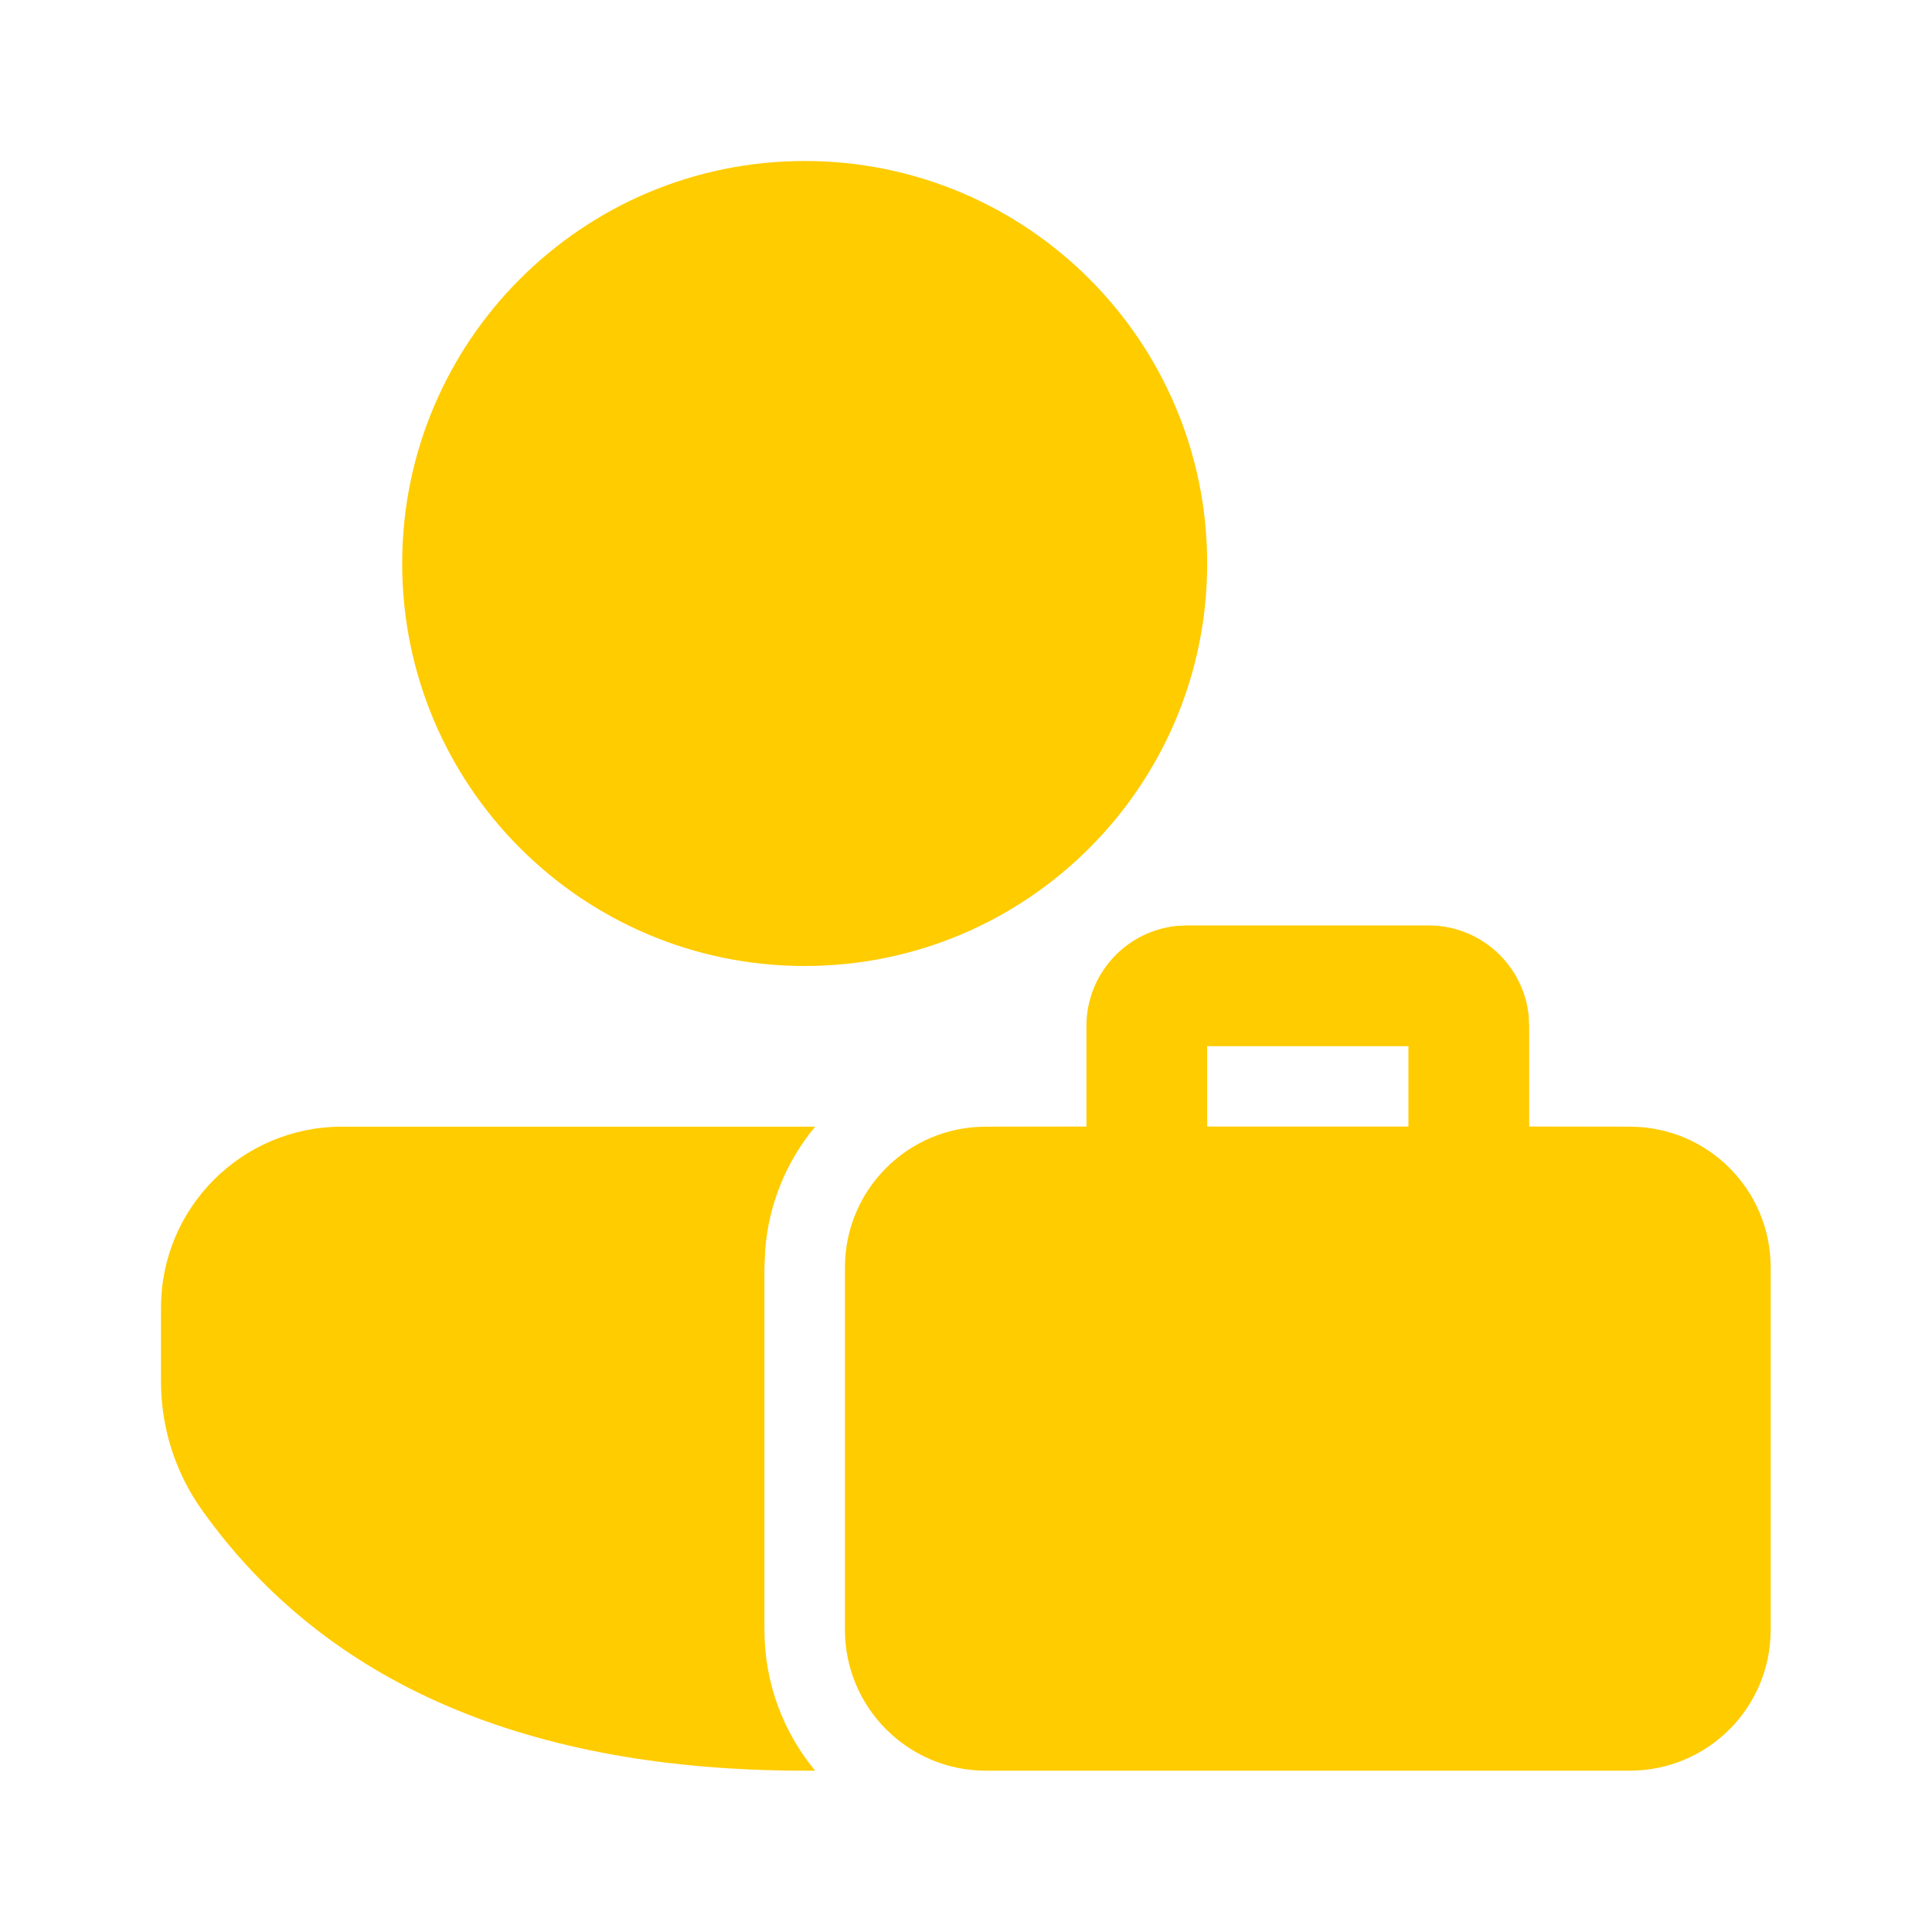
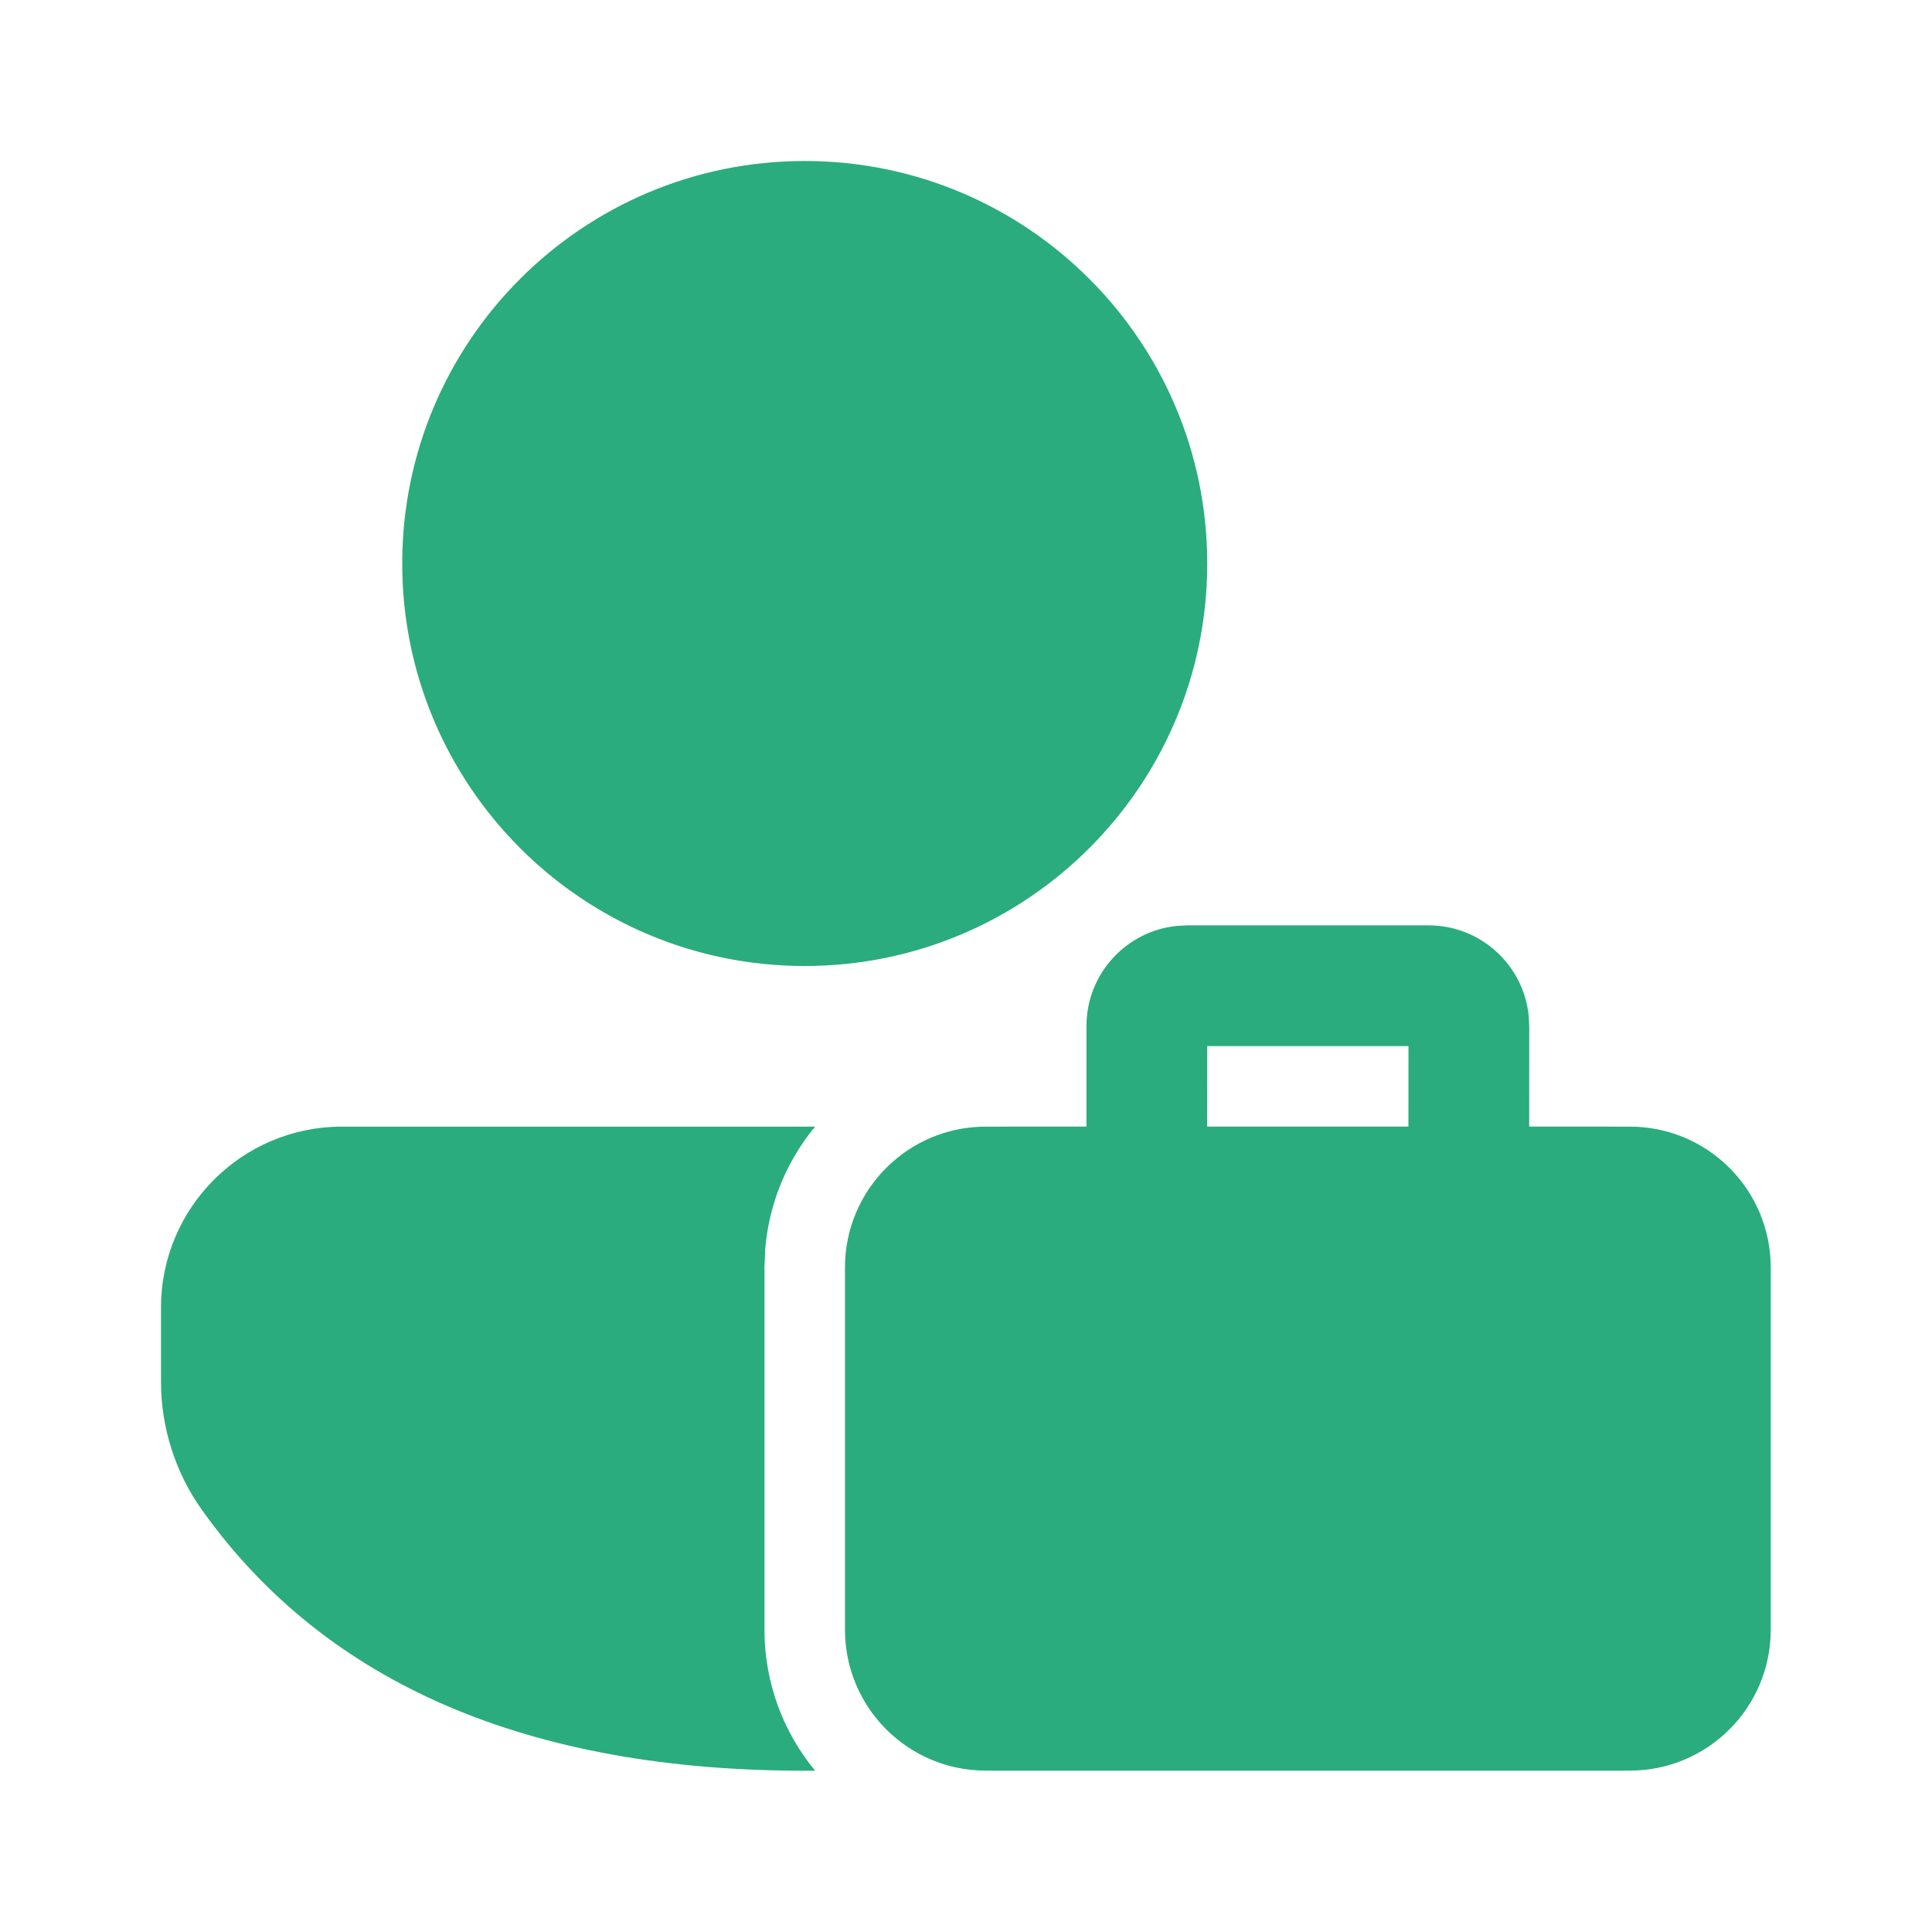
- <svg xmlns="http://www.w3.org/2000/svg" width="12" height="12" viewBox="0 0 12 12" fill="none">
-   <path d="M2.124 6.998L5.063 6.998C4.888 7.209 4.775 7.473 4.753 7.763L4.748 7.873V10.123C4.748 10.455 4.866 10.76 5.063 10.998L4.998 10.998C3.288 10.998 2.026 10.462 1.255 9.38C1.089 9.147 1 8.868 1 8.582V8.122C1 7.501 1.503 6.998 2.124 6.998ZM7.373 5.748H8.873C9.197 5.748 9.463 5.994 9.495 6.309L9.498 6.373L9.498 6.997L10.123 6.998C10.607 6.998 10.998 7.389 10.998 7.873V10.123C10.998 10.606 10.607 10.998 10.123 10.998H6.123C5.64 10.998 5.248 10.606 5.248 10.123V7.873C5.248 7.389 5.64 6.998 6.123 6.998L6.748 6.997L6.748 6.373C6.748 6.049 6.994 5.783 7.309 5.751L7.373 5.748H8.873H7.373ZM8.748 6.498H7.498L7.498 6.997H8.748L8.748 6.498ZM4.998 1C6.379 1 7.498 2.119 7.498 3.5C7.498 4.881 6.379 6 4.998 6C3.618 6 2.498 4.881 2.498 3.5C2.498 2.119 3.618 1 4.998 1Z" fill="#FFCC00" />
+ <svg xmlns="http://www.w3.org/2000/svg" fill="none" height="36" viewBox="0 0 36 36" width="36">
+   <path d="M6.373 20.993L15.188 20.993C14.664 21.627 14.326 22.42 14.258 23.289L14.245 23.618V30.368C14.245 31.365 14.599 32.28 15.188 32.994L14.995 32.995C9.863 32.995 6.079 31.386 3.766 28.14C3.268 27.441 3 26.604 3 25.746V24.366C3 22.503 4.51 20.993 6.373 20.993ZM22.12 17.243H26.62C27.59 17.243 28.389 17.981 28.485 18.926L28.495 19.118L28.494 20.992L30.37 20.993C31.82 20.993 32.995 22.168 32.995 23.618V30.368C32.995 31.818 31.82 32.993 30.37 32.993H18.37C16.92 32.993 15.745 31.818 15.745 30.368V23.618C15.745 22.168 16.92 20.993 18.37 20.993L20.244 20.992L20.245 19.118C20.245 18.147 20.983 17.349 21.928 17.253L22.12 17.243H26.62H22.12ZM26.245 19.493H22.495L22.494 20.992H26.244L26.245 19.493ZM14.995 3C19.137 3 22.495 6.358 22.495 10.5C22.495 14.642 19.137 18 14.995 18C10.852 18 7.495 14.642 7.495 10.5C7.495 6.358 10.852 3 14.995 3Z" fill="#2AAC7E" />
</svg>
